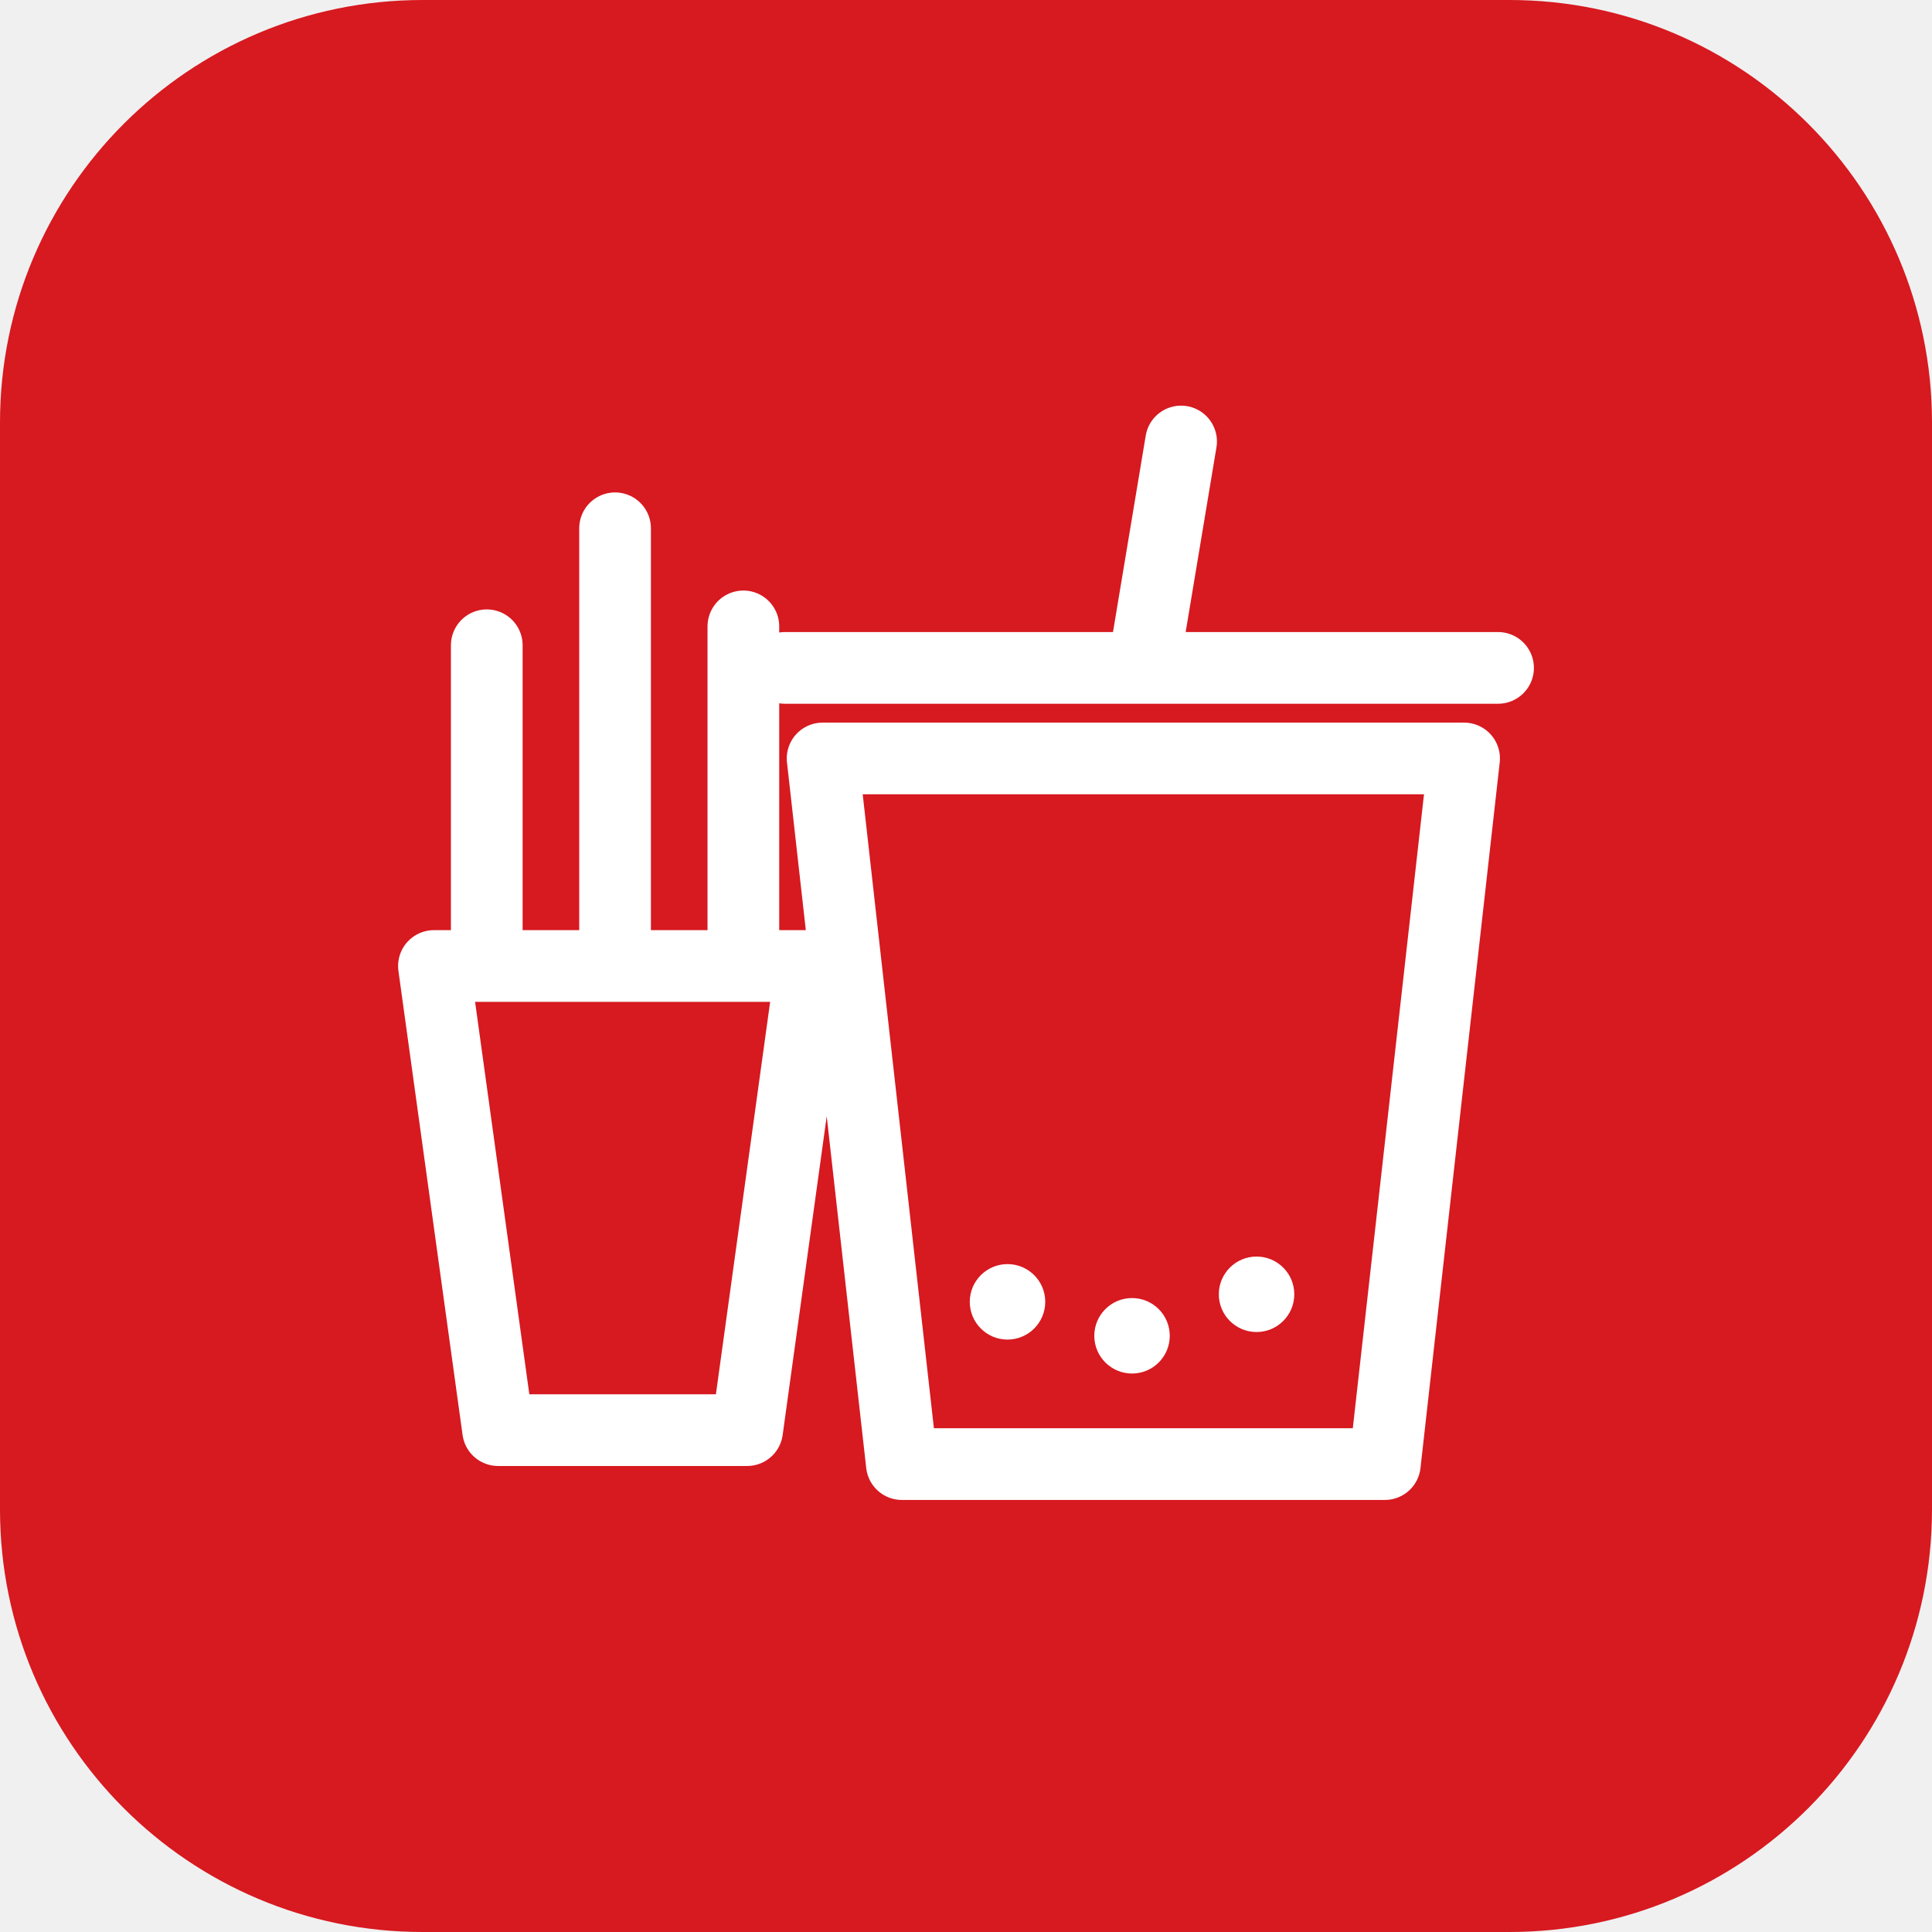
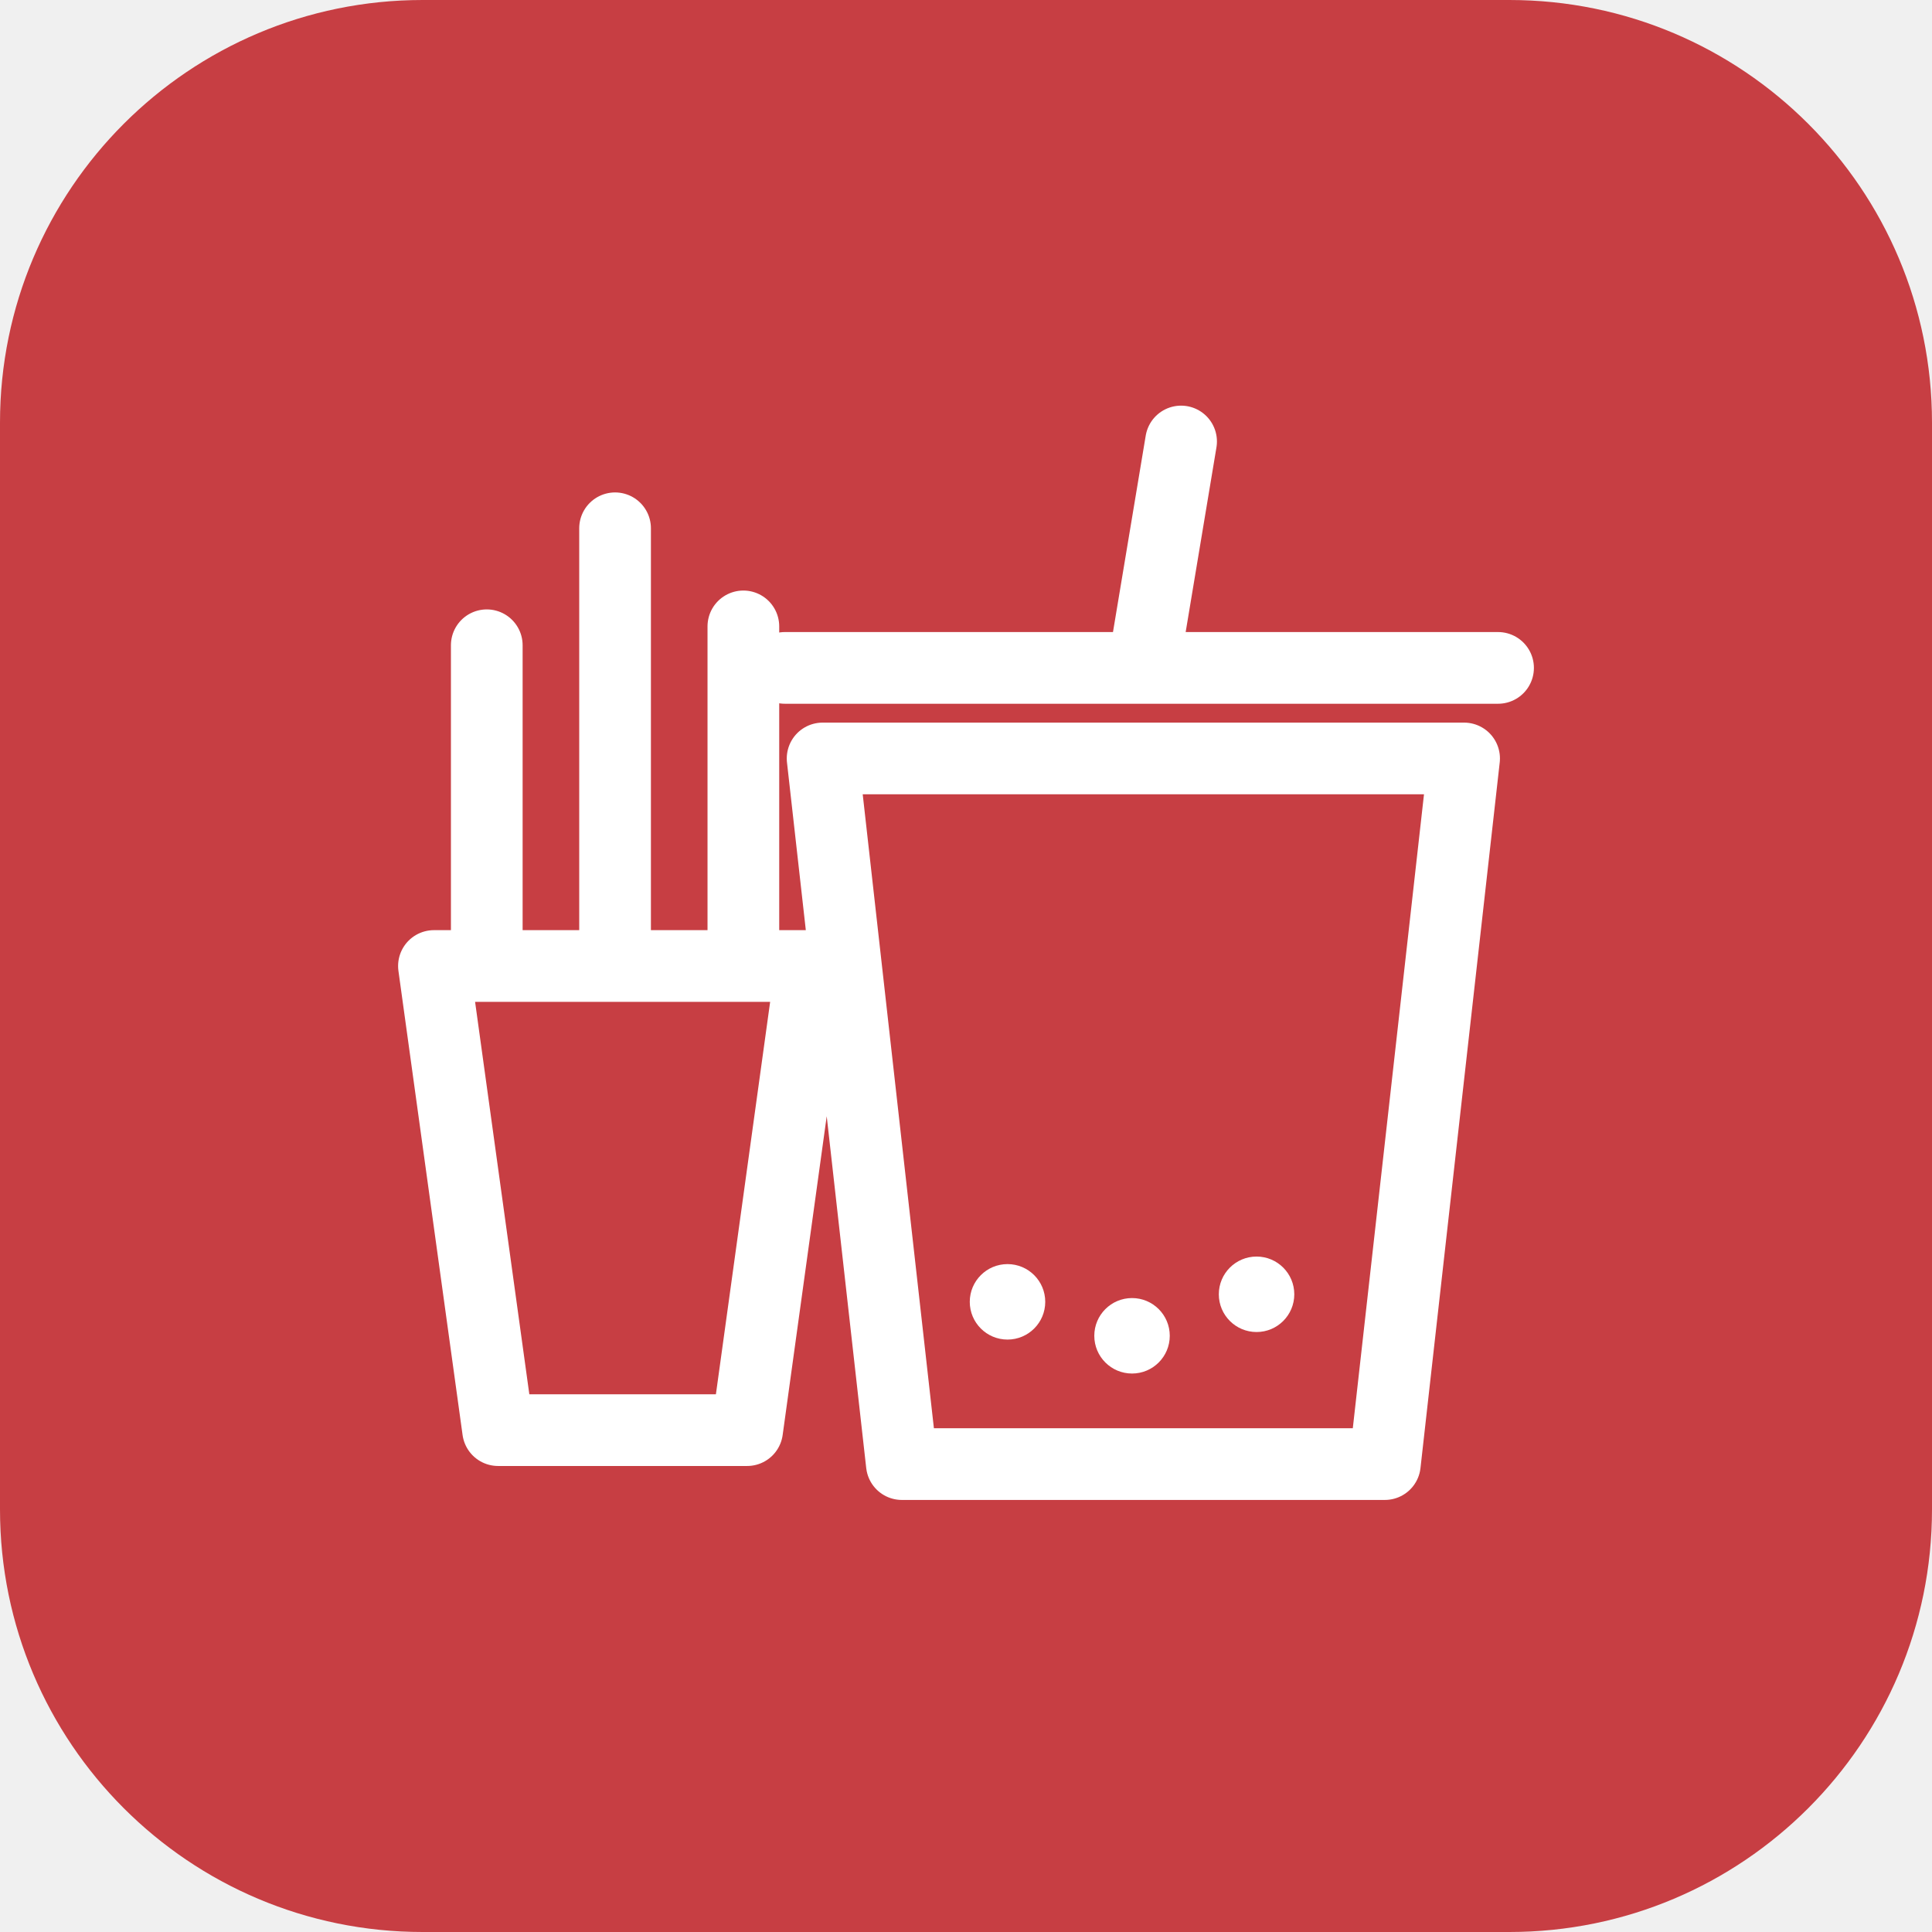
<svg xmlns="http://www.w3.org/2000/svg" viewBox="0 0 512 512">
-   <rect width="512" height="512" rx="112" fill="#d71920" />
+   <rect width="512" height="512" rx="112" fill="#c73e43" />
  <g fill="none" stroke="#fff" stroke-width="19" stroke-linecap="round" stroke-linejoin="round">
    <path d="M218 201h170l-21 187H239l-21-187ZM208 177h189M313 117l-10 60M115 256h100l-17 123h-66l-17-123ZM129 250v-79M163 250V140M197 250v-84" />
  </g>
  <g fill="#fff">
    <circle cx="267" cy="345" r="10" />
    <circle cx="300" cy="354" r="10" />
    <circle cx="333" cy="343" r="10" />
  </g>
</svg>
